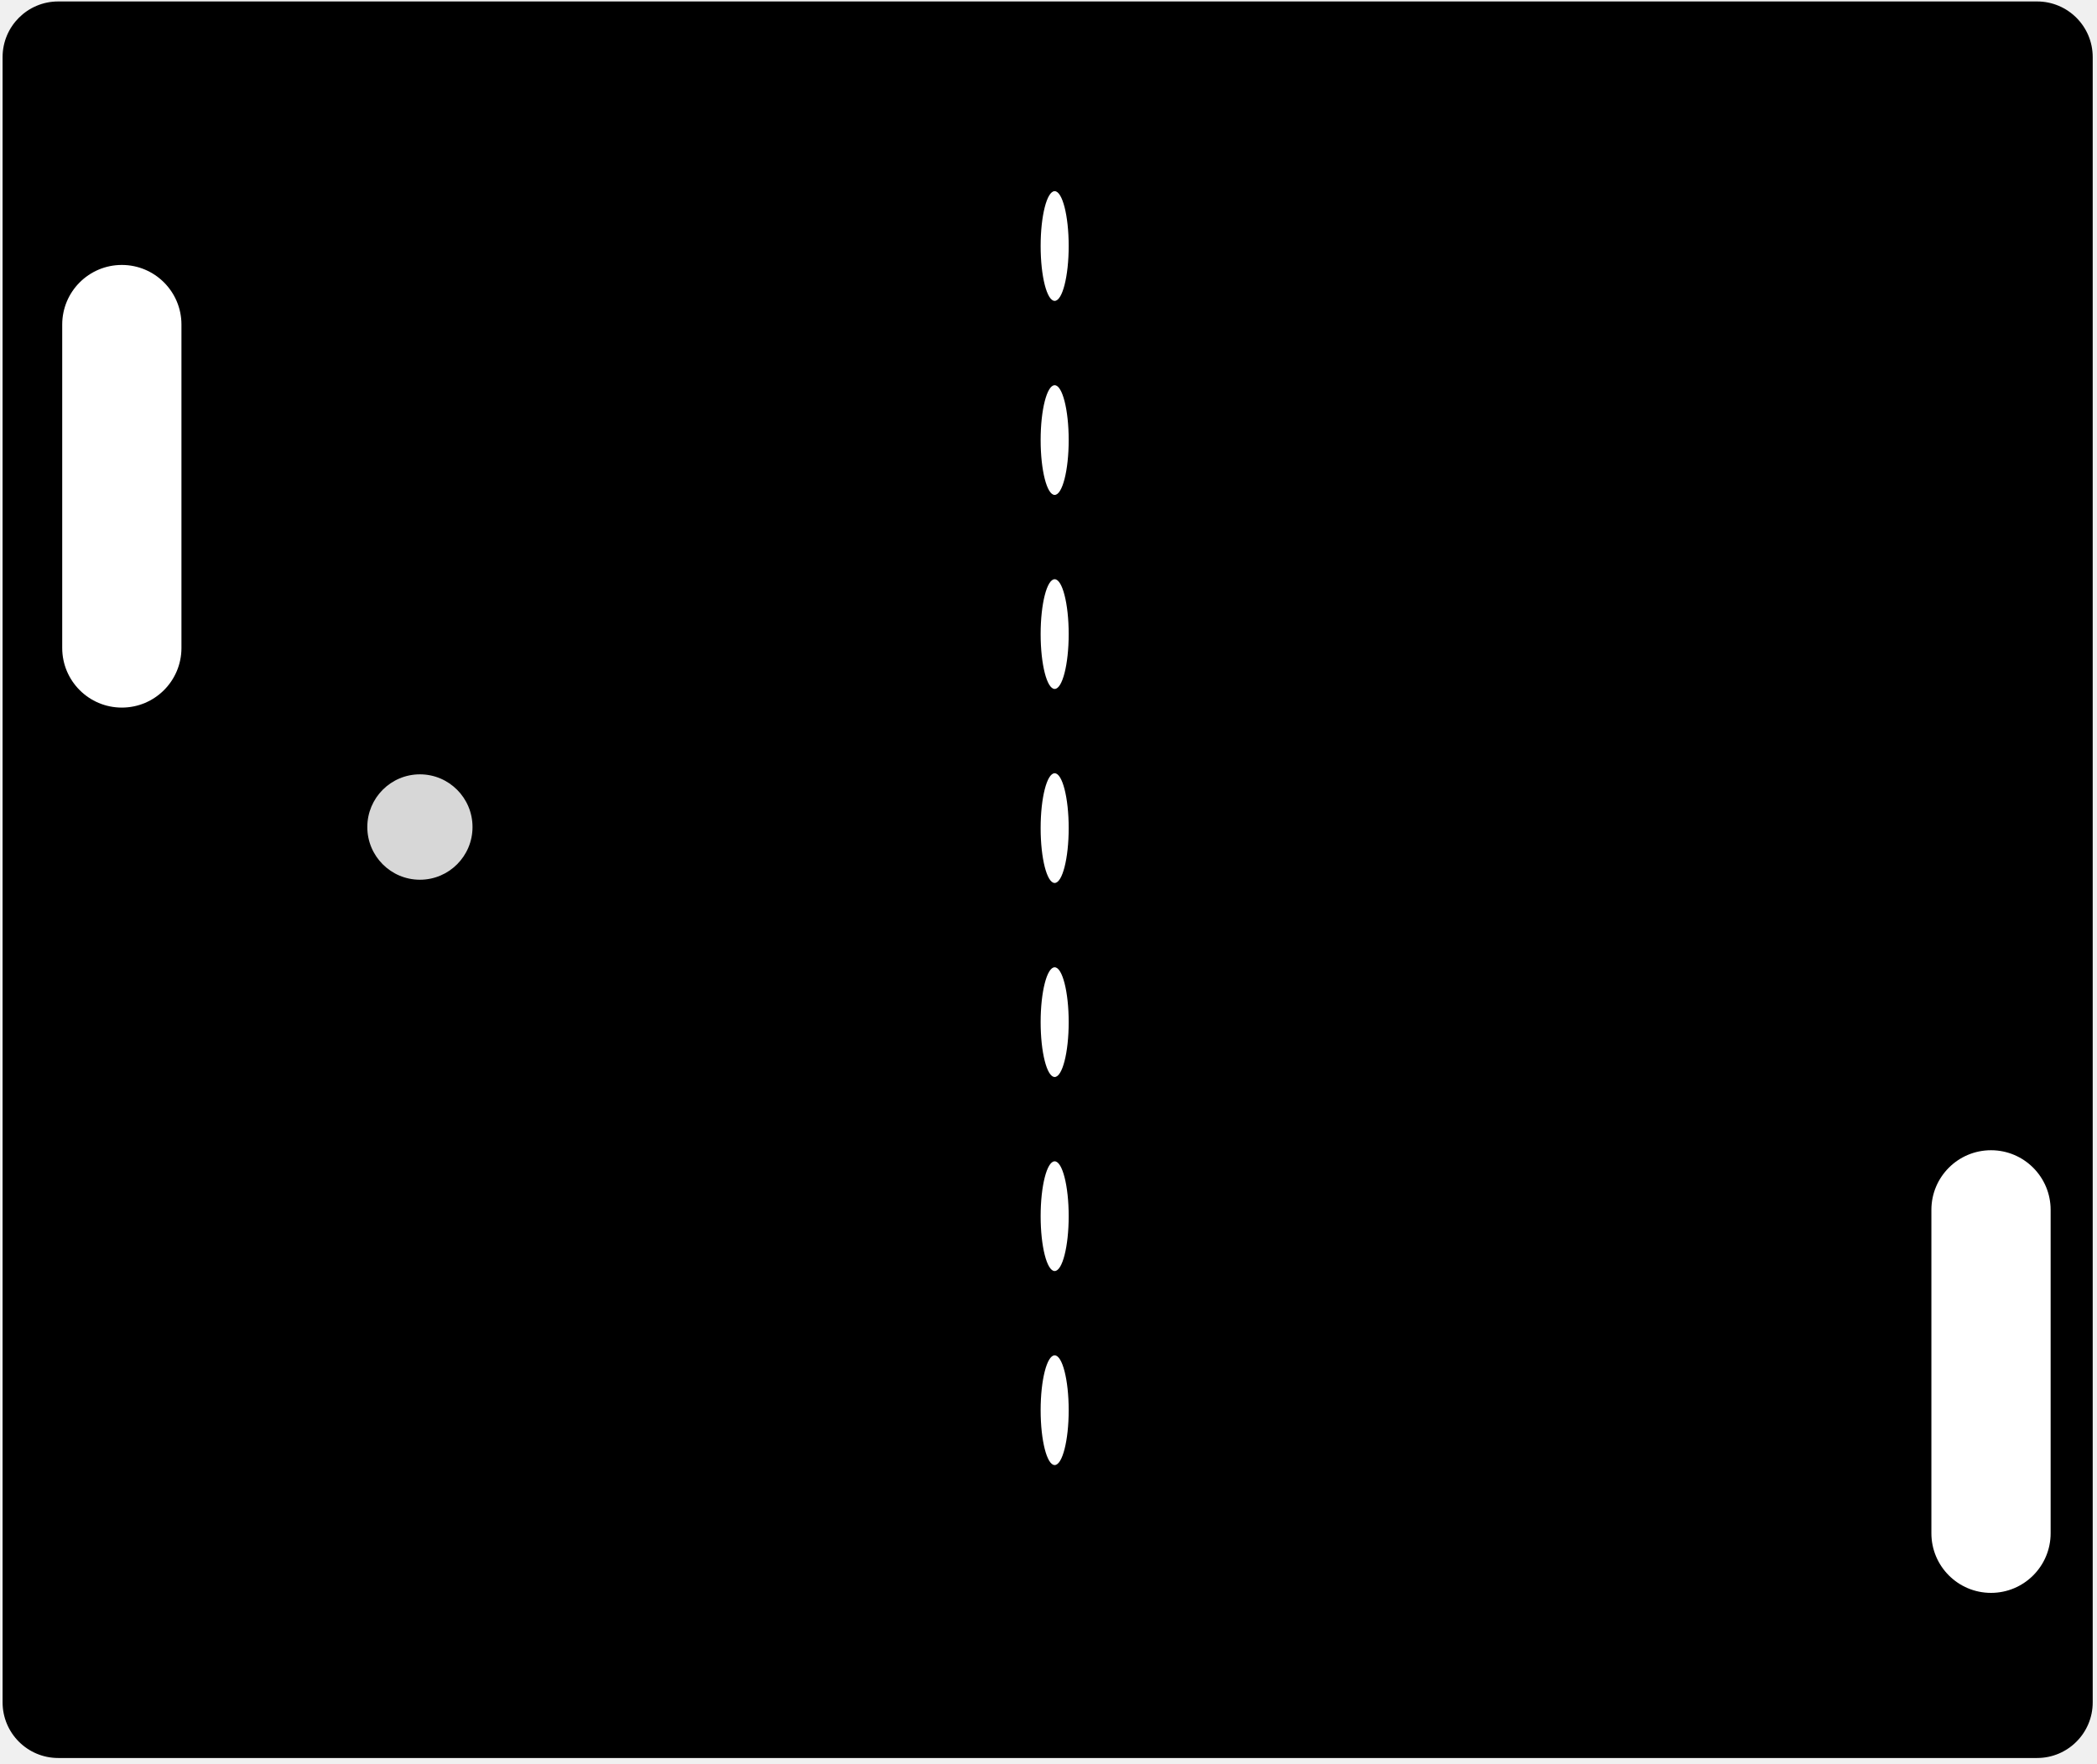
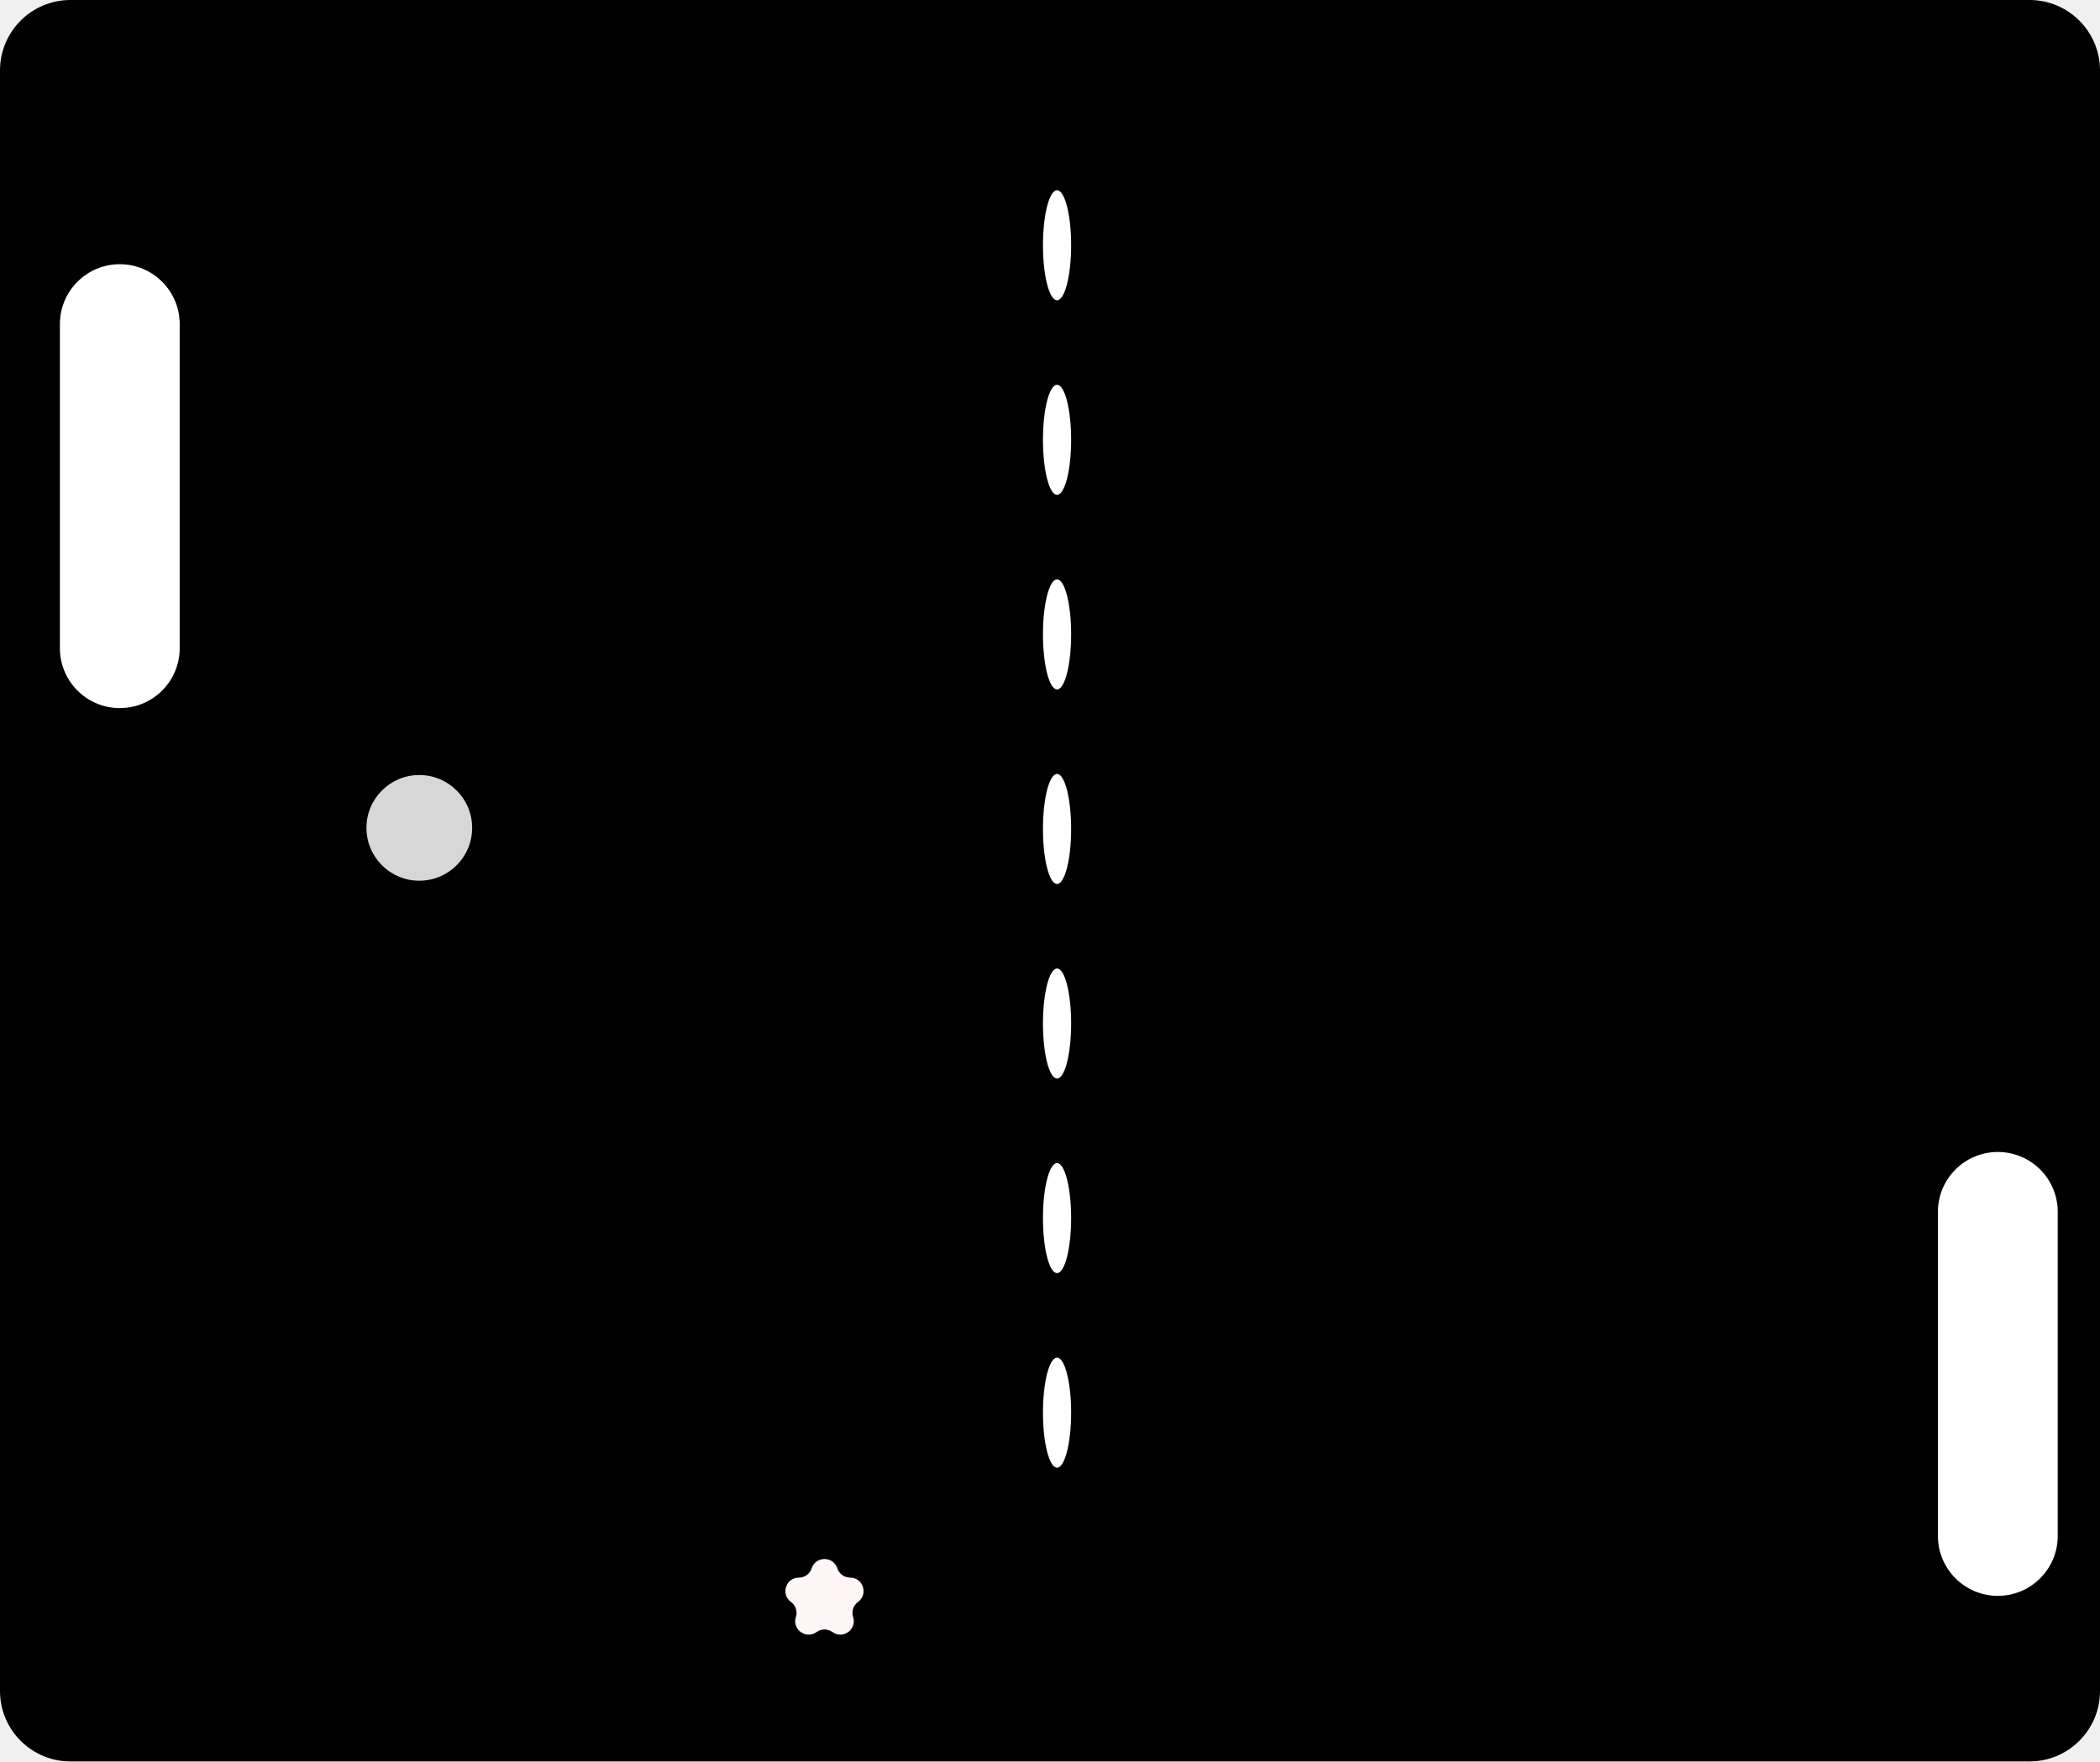
- <svg xmlns="http://www.w3.org/2000/svg" width="377" height="317" viewBox="0 0 377 317" fill="none">
-   <rect x="0.466" y="0.263" width="375.763" height="315.789" rx="10" fill="black" />
-   <path d="M11.185 58.35C11.185 52.43 15.983 47.632 21.903 47.632C27.822 47.632 32.621 52.43 32.621 58.35V116.492C32.621 122.412 27.822 127.211 21.903 127.211C15.983 127.211 11.185 122.412 11.185 116.492V58.35Z" fill="white" />
-   <path d="M347.227 217.508C347.227 211.588 352.026 206.789 357.946 206.789C363.865 206.789 368.664 211.588 368.664 217.508V275.65C368.664 281.57 363.865 286.368 357.946 286.368C352.026 286.368 347.227 281.57 347.227 275.65V217.508Z" fill="white" />
-   <ellipse cx="189.608" cy="113.996" rx="2.522" ry="9.862" fill="white" />
-   <ellipse cx="189.608" cy="148.878" rx="2.522" ry="9.862" fill="white" />
-   <ellipse cx="189.608" cy="183.761" rx="2.522" ry="9.862" fill="white" />
-   <ellipse cx="189.608" cy="218.644" rx="2.522" ry="9.862" fill="white" />
-   <ellipse cx="189.608" cy="253.526" rx="2.522" ry="9.862" fill="white" />
-   <ellipse cx="189.608" cy="79.114" rx="2.522" ry="9.862" fill="white" />
-   <ellipse cx="189.608" cy="44.231" rx="2.522" ry="9.862" fill="white" />
-   <ellipse cx="75.493" cy="148.684" rx="9.457" ry="9.474" fill="#D7D7D7" />
+ <svg xmlns="http://www.w3.org/2000/svg" width="298" height="250" viewBox="0 0 298 250" fill="none">
+   <rect width="298" height="250" rx="10" fill="black" />
+   <path d="M8.5 46C8.5 41.306 12.306 37.5 17 37.5C21.694 37.5 25.5 41.306 25.5 46V92C25.5 96.694 21.694 100.5 17 100.5C12.306 100.5 8.5 96.694 8.5 92V46Z" fill="white" />
+   <path d="M275 172C275 167.306 278.806 163.5 283.5 163.5C288.194 163.5 292 167.306 292 172V218C292 222.694 288.194 226.5 283.5 226.5C278.806 226.5 275 222.694 275 218V172Z" fill="white" />
+   <ellipse cx="150" cy="90.038" rx="2" ry="7.808" fill="white" />
+   <ellipse cx="150" cy="117.654" rx="2" ry="7.808" fill="white" />
+   <ellipse cx="150" cy="145.269" rx="2" ry="7.808" fill="white" />
+   <ellipse cx="150" cy="172.884" rx="2" ry="7.808" fill="white" />
+   <ellipse cx="150" cy="200.5" rx="2" ry="7.808" fill="white" />
+   <ellipse cx="150" cy="62.423" rx="2" ry="7.808" fill="white" />
+   <ellipse cx="150" cy="34.808" rx="2" ry="7.808" fill="white" />
+   <circle cx="59.5" cy="117.5" r="7.5" fill="#D7D7D7" />
+   <path d="M115.184 222.59C115.755 220.831 118.245 220.831 118.816 222.59C119.072 223.377 119.805 223.91 120.633 223.91C122.483 223.91 123.252 226.277 121.755 227.365C121.086 227.851 120.806 228.713 121.061 229.5C121.633 231.26 119.619 232.723 118.123 231.635C117.453 231.149 116.547 231.149 115.877 231.635C114.381 232.723 112.367 231.26 112.939 229.5C113.194 228.713 112.914 227.851 112.245 227.365C110.748 226.277 111.517 223.91 113.367 223.91C114.195 223.91 114.928 223.377 115.184 222.59Z" fill="#FFF7F7" />
</svg>
